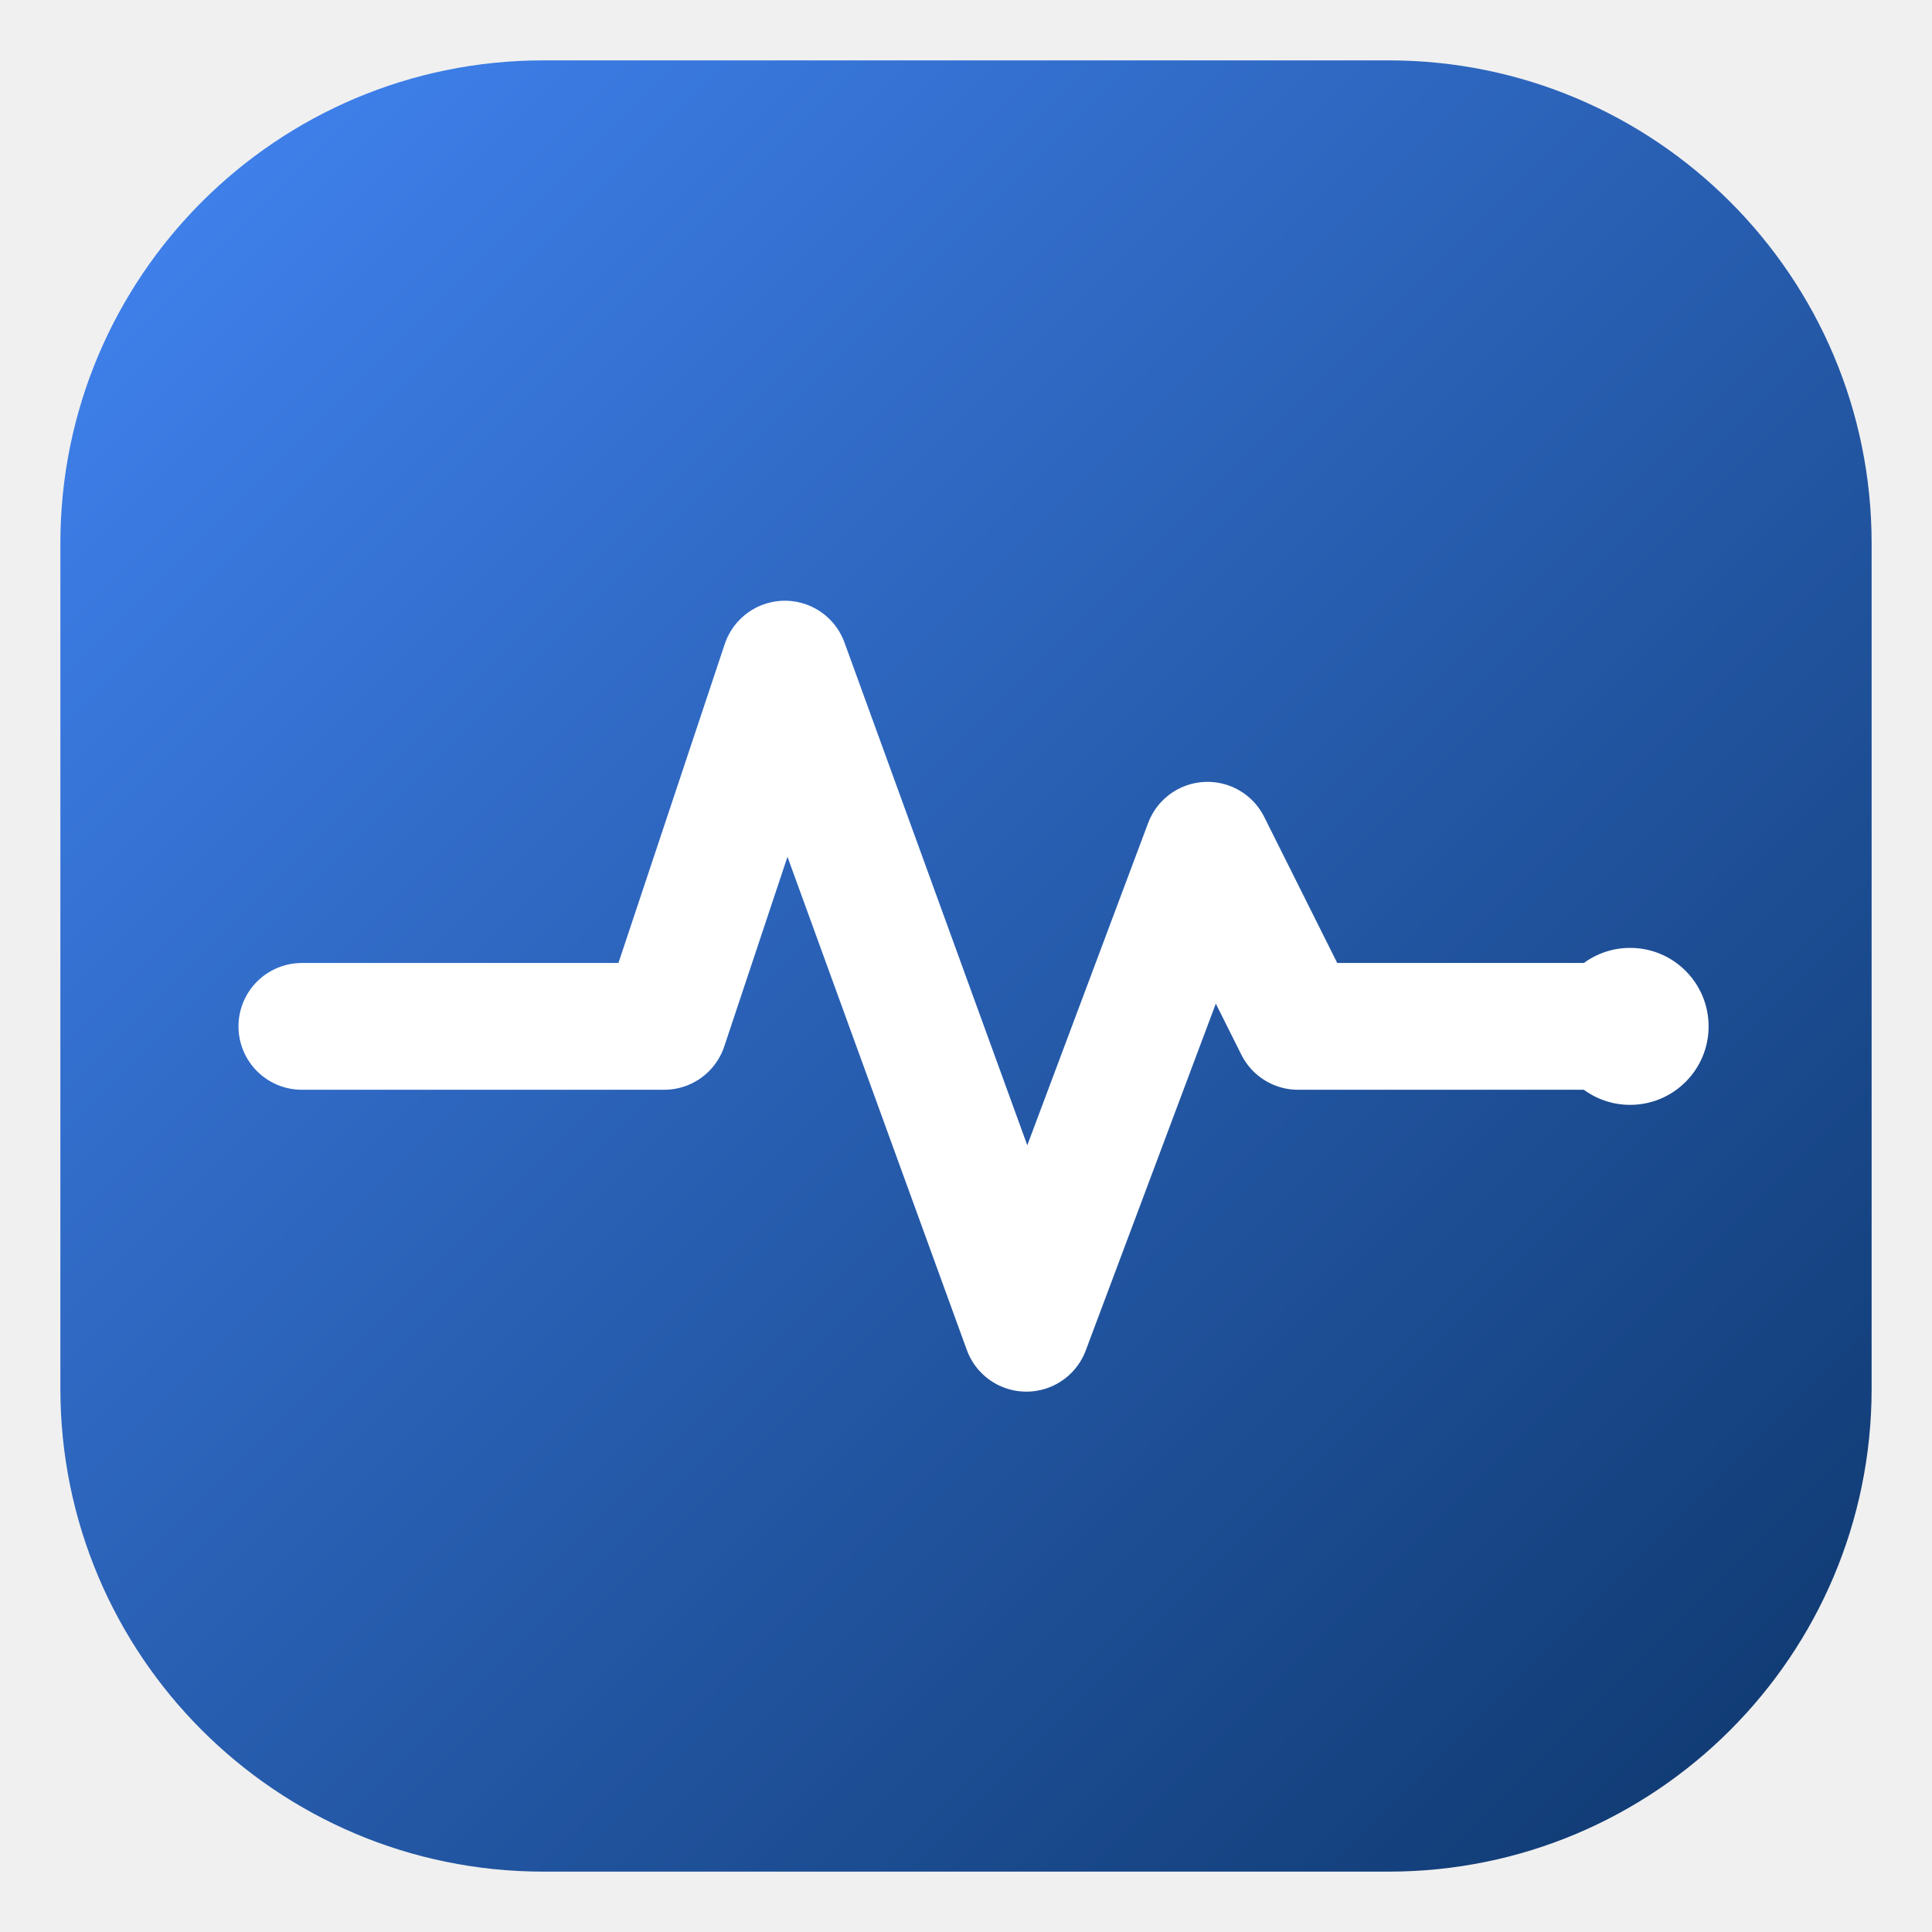
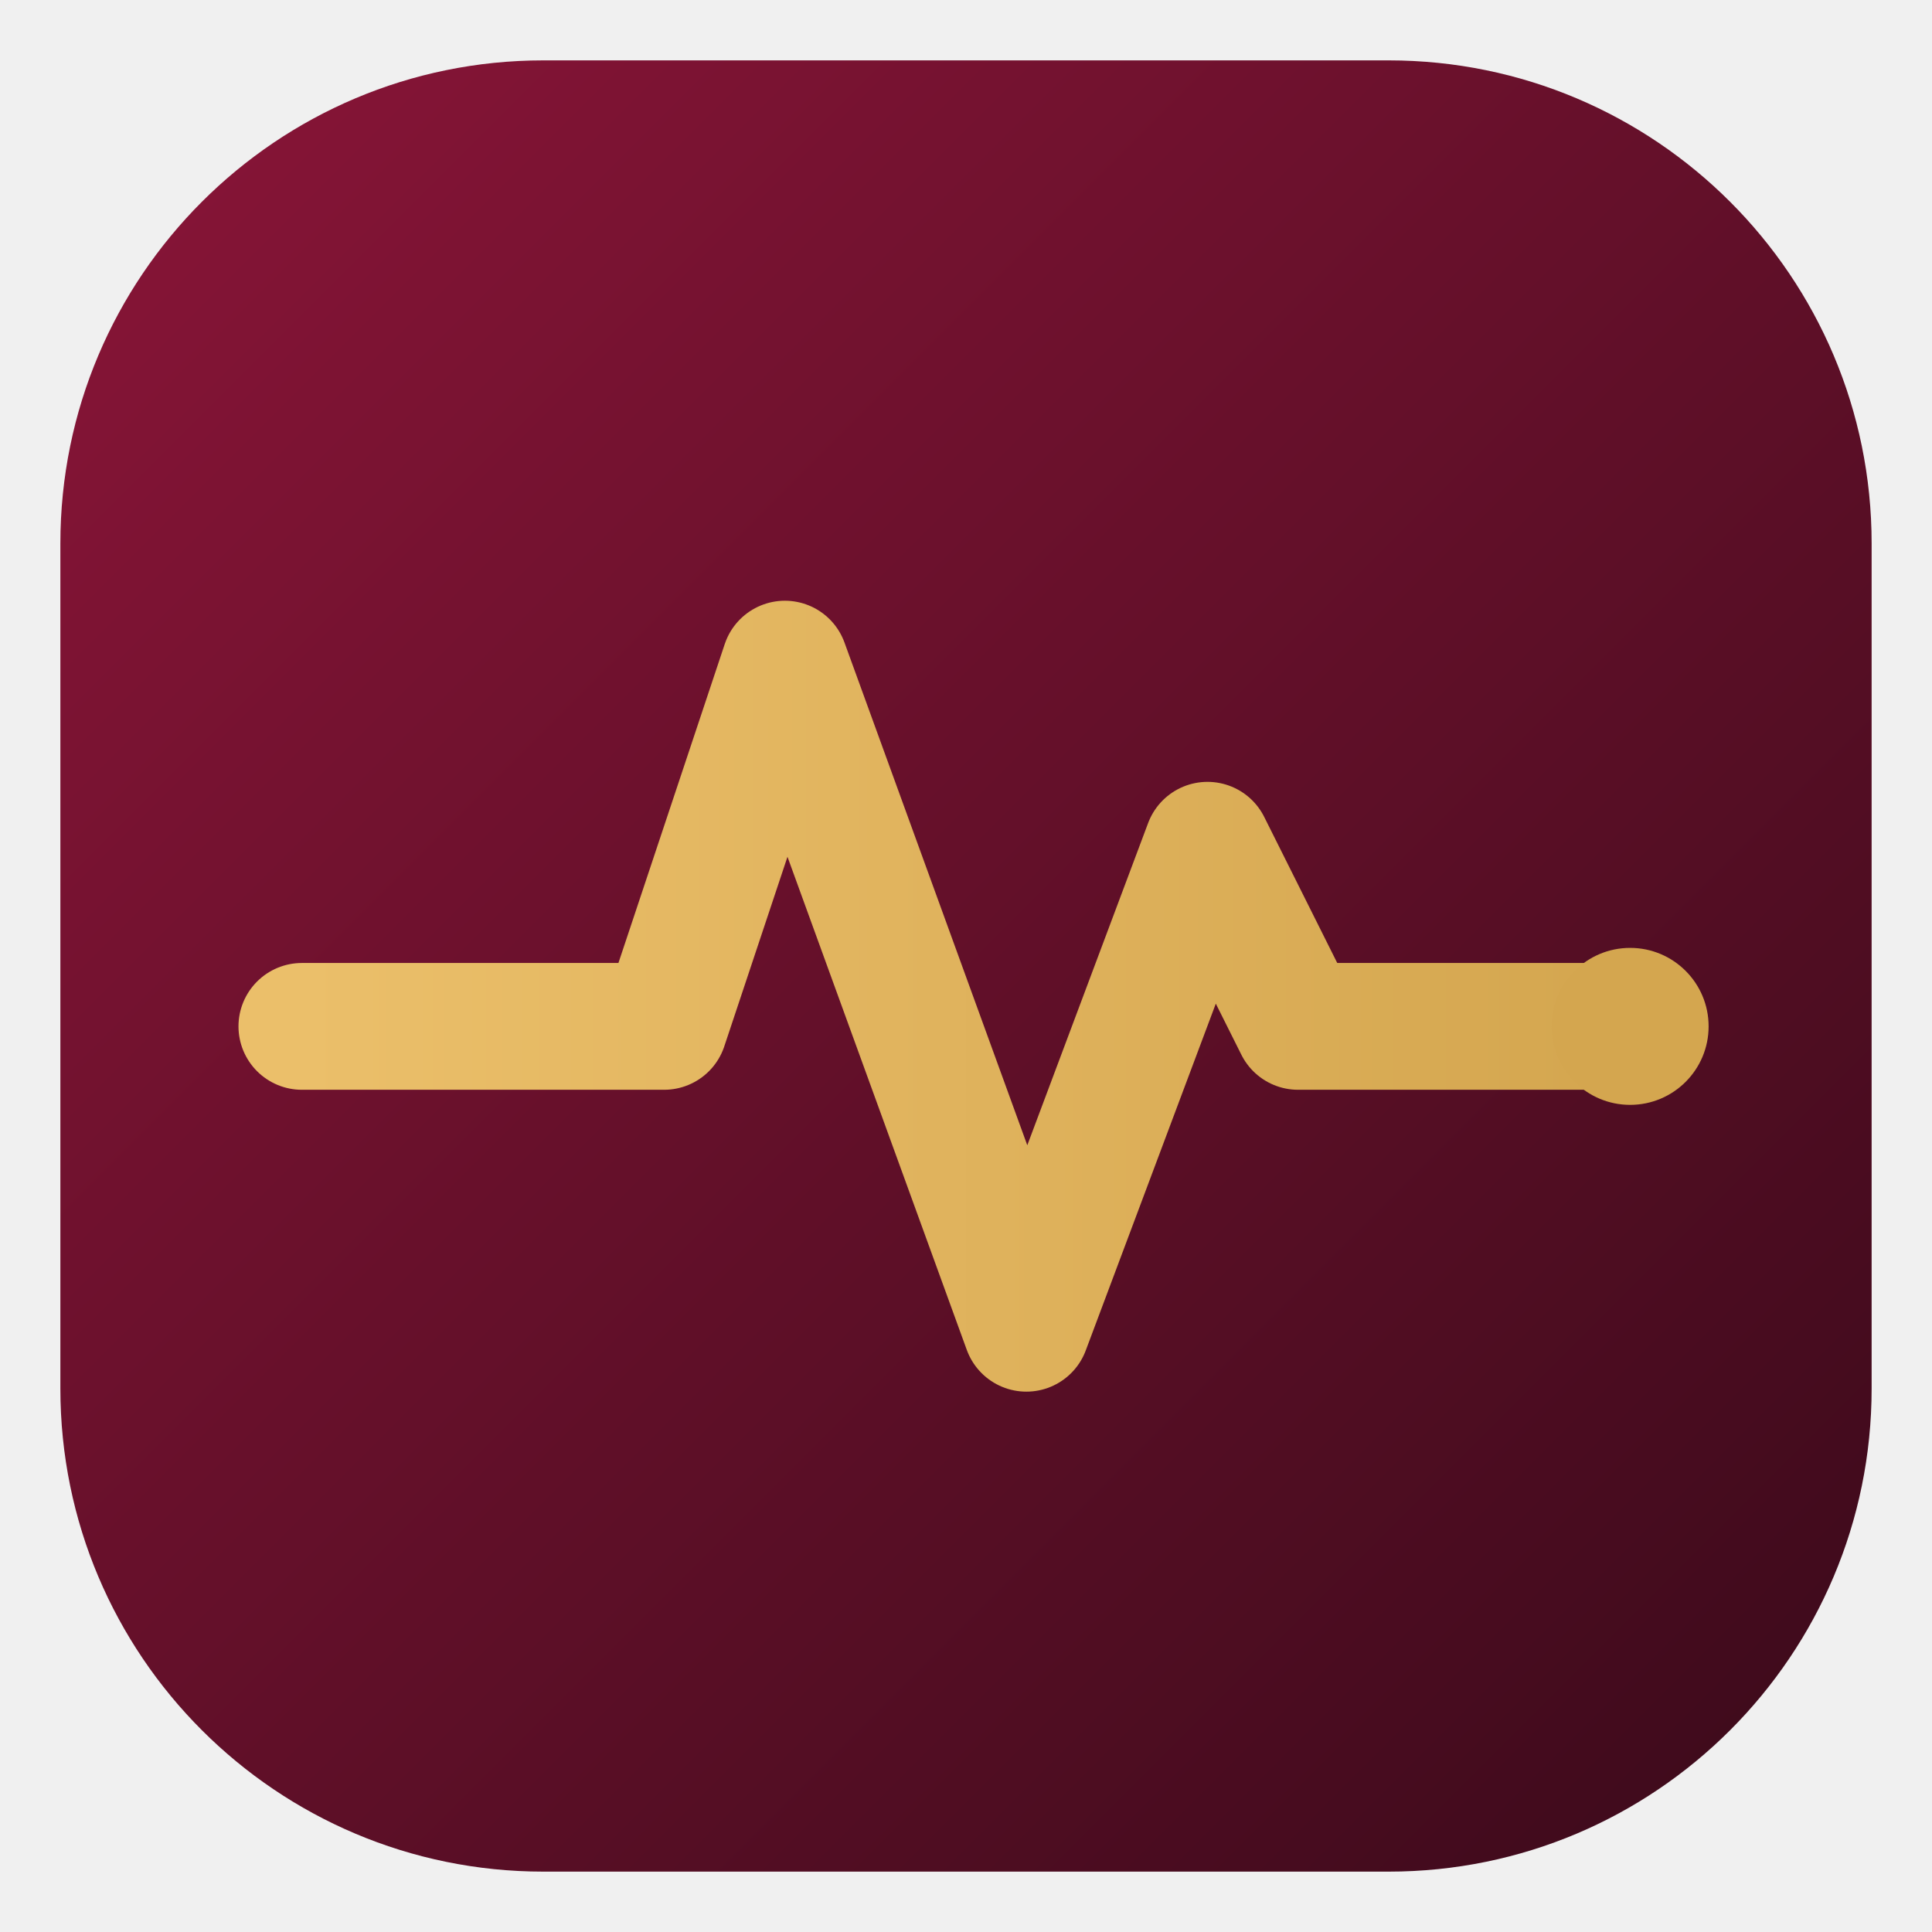
<svg xmlns="http://www.w3.org/2000/svg" viewBox="0 0 64 64">
  <defs>
    <linearGradient id="g" x1="0" y1="0" x2="1" y2="1">
-       <stop offset="0" stop-color="#4285F4" />
-       <stop offset="1" stop-color="#0d366b" />
+       <stop offset="0" stop-color="#8A1538" />
+       <stop offset="1" stop-color="#3a0a1a" />
+     </linearGradient>
+     <linearGradient id="p" x1="0" y1="0" x2="1" y2="0">
+       <stop offset="0" stop-color="#ebbf6a" />
+       <stop offset="1" stop-color="#d4a64f" />
    </linearGradient>
  </defs>
  <rect x="2" y="2" width="60" height="60" rx="16" fill="url(#g)" />
-   <path d="M10 34 h12 l4 -12 l8 22 l6 -16 l3 6 h11" fill="none" stroke="#ffffff" stroke-width="4.2" stroke-linecap="round" stroke-linejoin="round" />
-   <circle cx="54" cy="34" r="2.6" fill="#ffffff" />
+   <path d="M10 34 h12 l4 -12 l8 22 l6 -16 l3 6 h11" fill="none" stroke="url(#p)" stroke-width="4.2" stroke-linecap="round" stroke-linejoin="round" />
+   <circle cx="54" cy="34" r="2.6" fill="#d4a64f" />
</svg>
